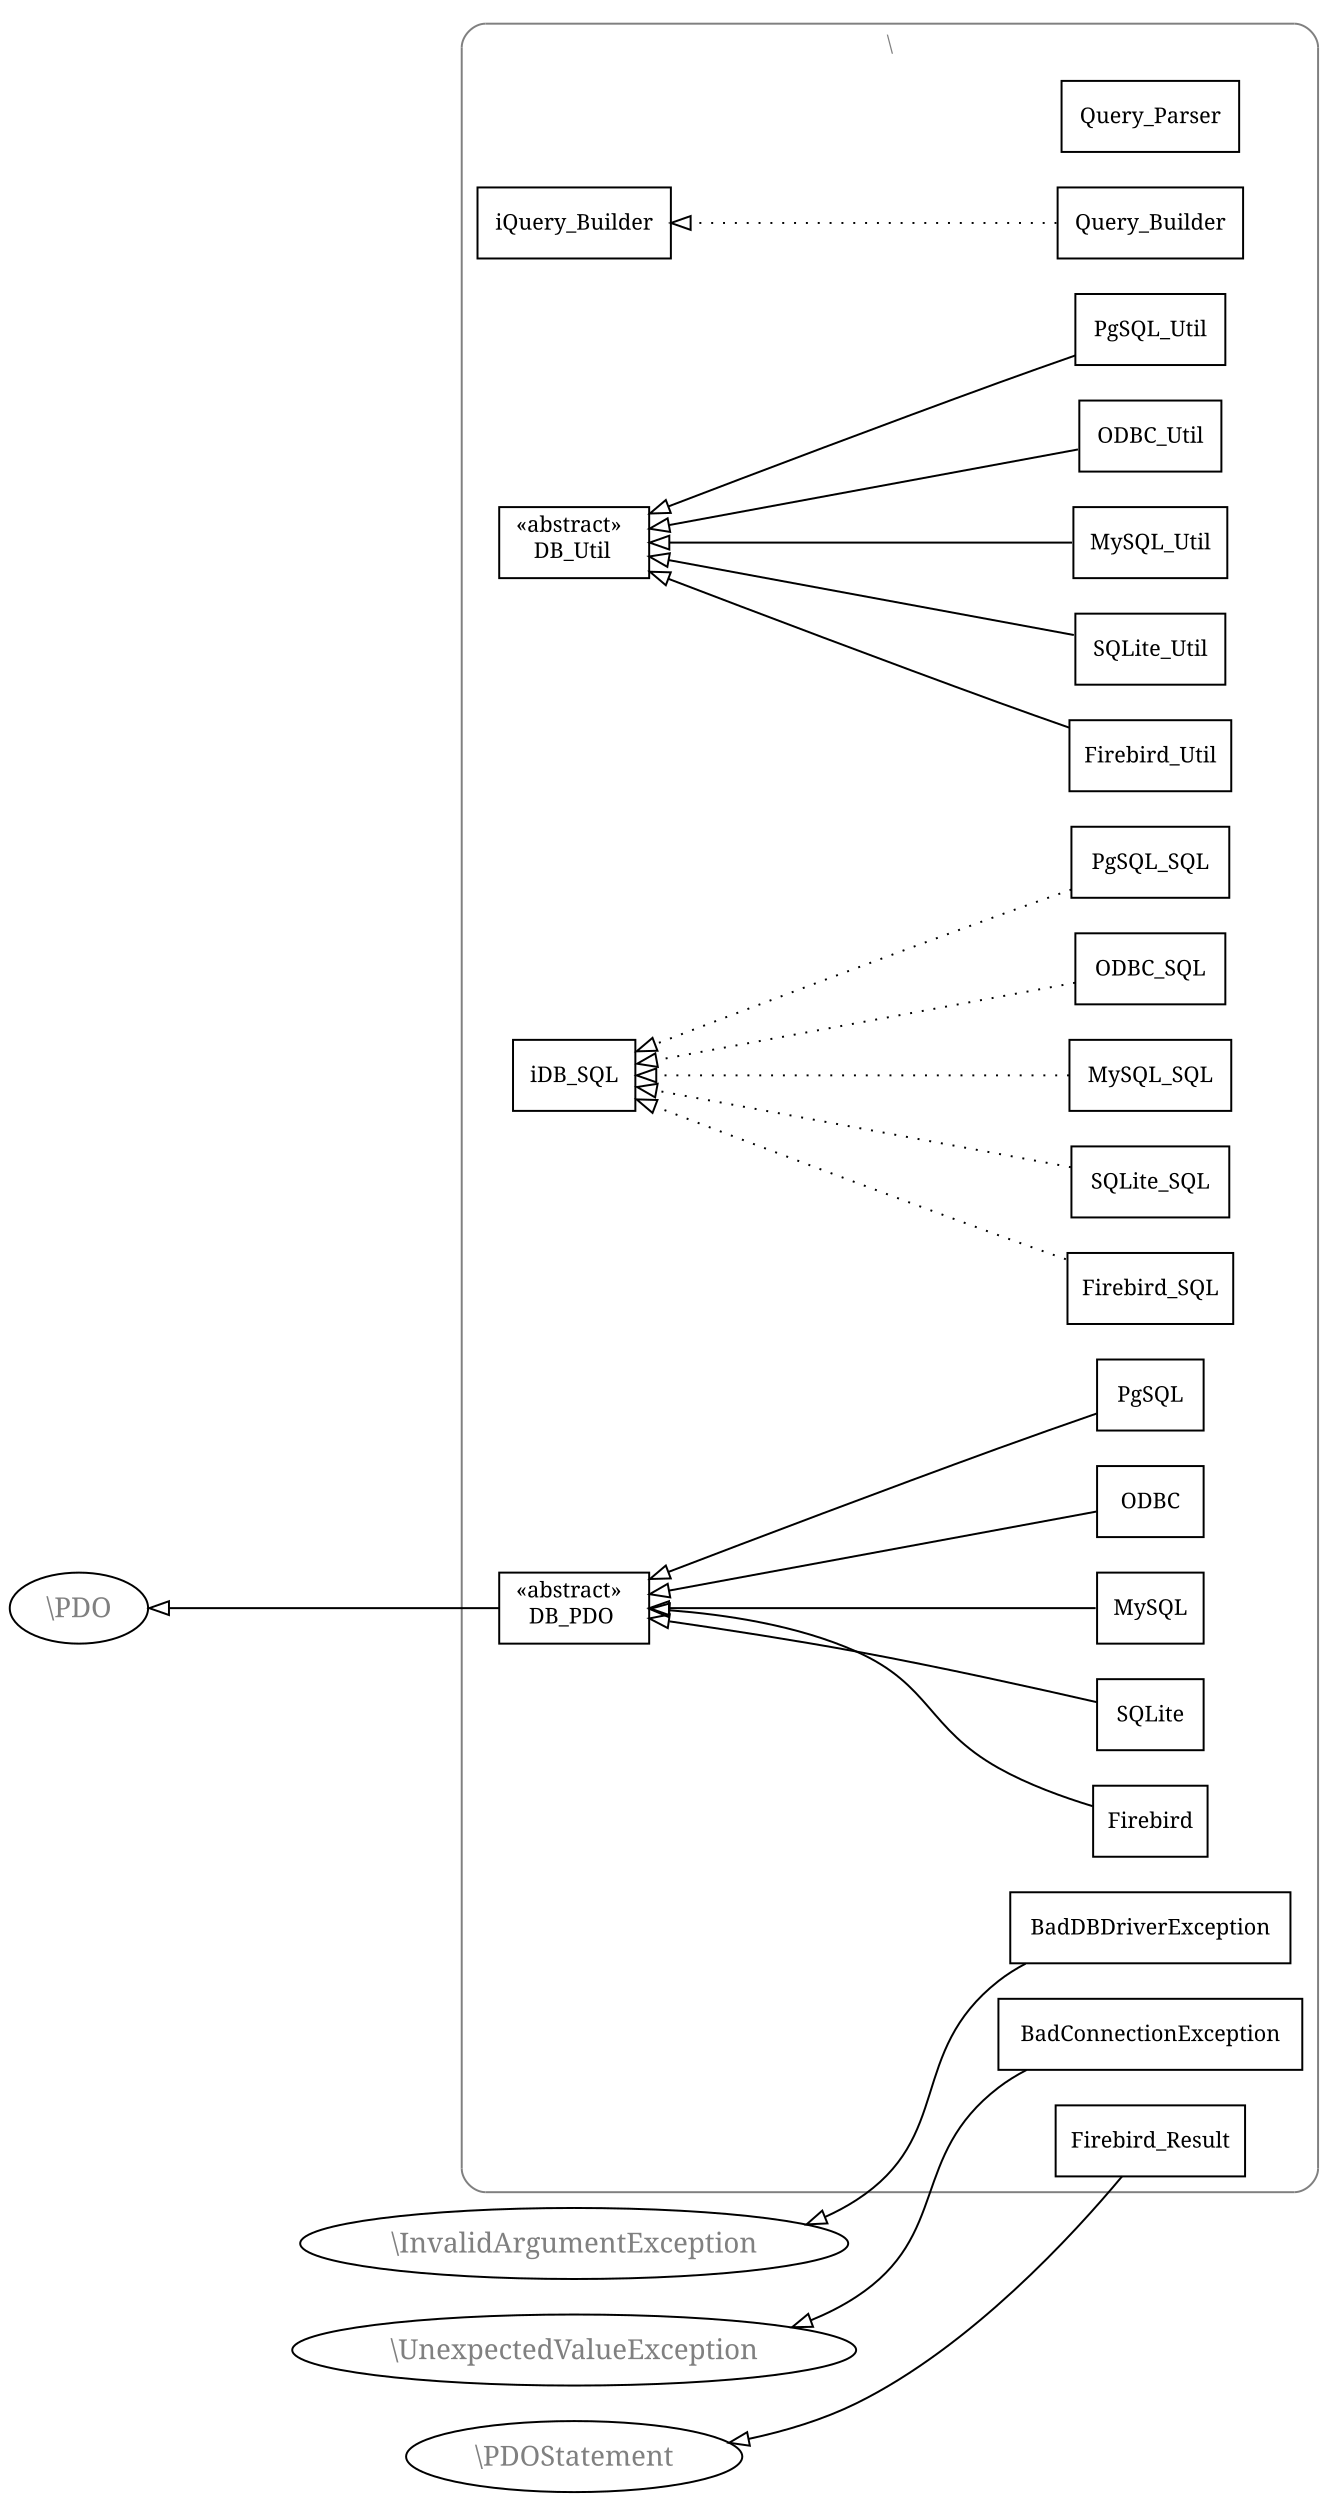
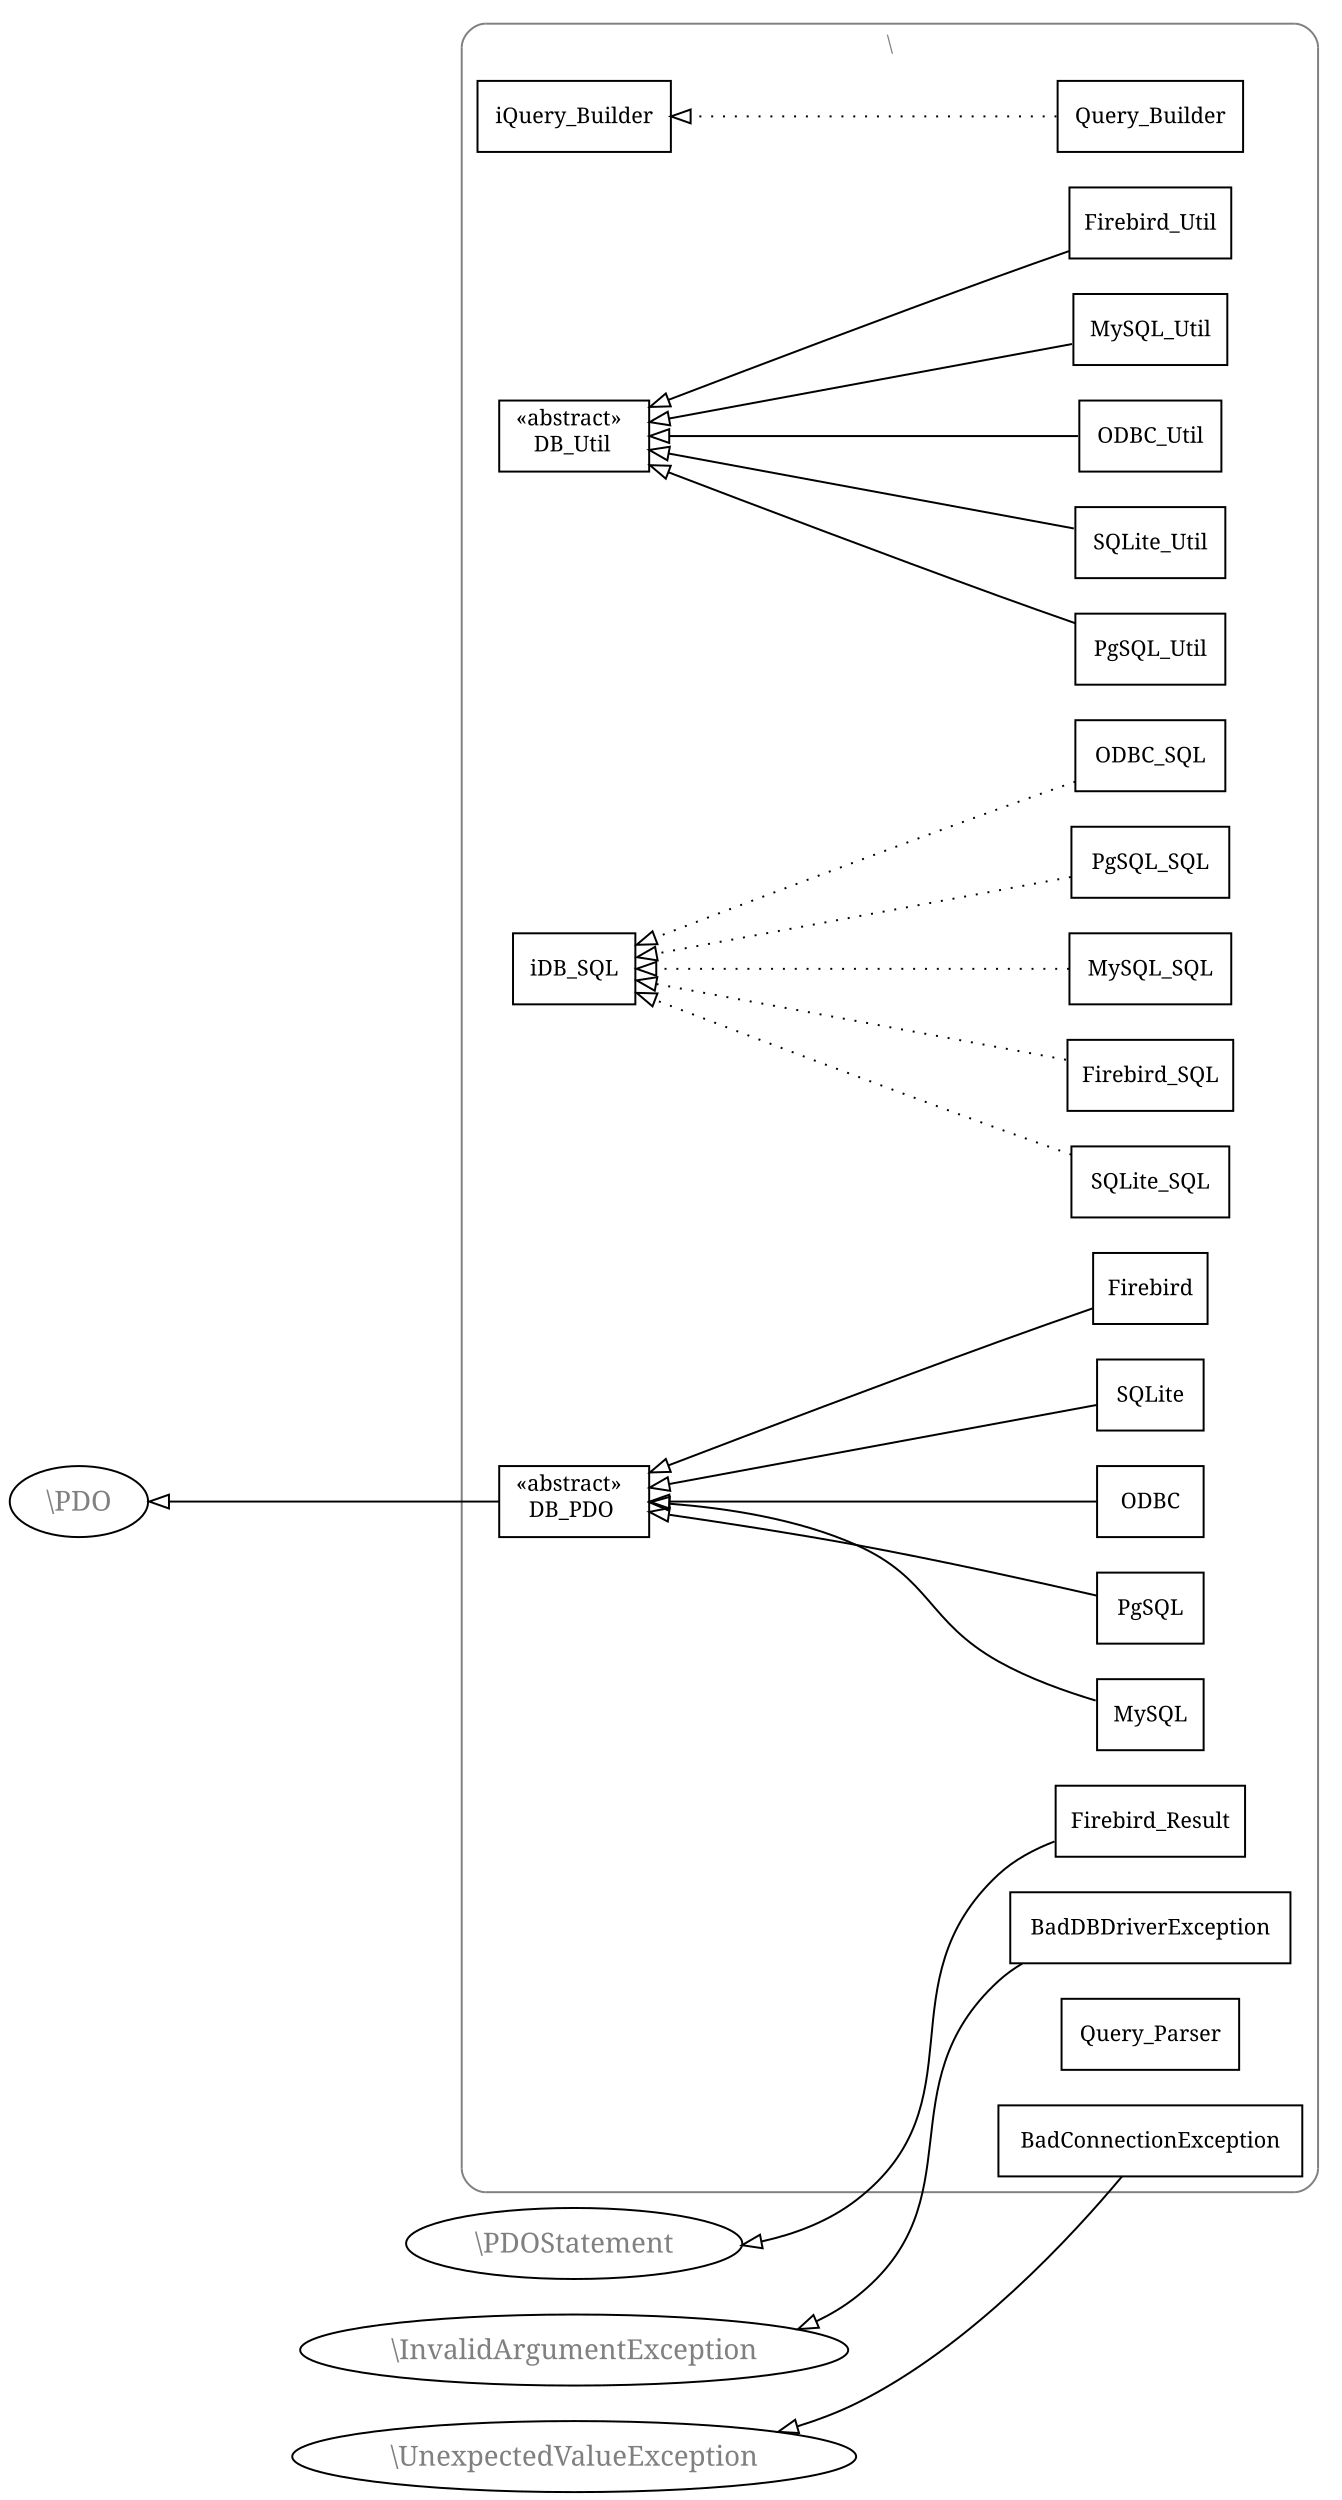
<svg xmlns="http://www.w3.org/2000/svg" width="680pt" height="1267pt" viewBox="0.00 0.00 680.00 1267.00">
  <g id="graph1" class="graph" transform="scale(1 1) rotate(0) translate(4 1263)">
    <polygon fill="white" stroke="white" points="-4,5 -4,-1263 677,-1263 677,5 -4,5" />
    <g id="graph2" class="cluster">
      <polyline fill="none" stroke="gray" points="242,-152 652,-152 " />
      <path fill="none" stroke="gray" d="M652,-152C658,-152 664,-158 664,-164" />
      <polyline fill="none" stroke="gray" points="664,-164 664,-1239 " />
      <path fill="none" stroke="gray" d="M664,-1239C664,-1245 658,-1251 652,-1251" />
      <polyline fill="none" stroke="gray" points="652,-1251 242,-1251 " />
      <path fill="none" stroke="gray" d="M242,-1251C236,-1251 230,-1245 230,-1239" />
      <polyline fill="none" stroke="gray" points="230,-1239 230,-164 " />
      <path fill="none" stroke="gray" d="M230,-164C230,-158 236,-152 242,-152" />
      <text text-anchor="middle" x="447" y="-1237.1" font-family="Times Roman,serif" font-size="11.00" fill="gray">\</text>
    </g>
    <g id="node2" class="node">
-       <polygon fill="none" stroke="black" points="624,-1222 534,-1222 534,-1186 624,-1186 624,-1222" />
-       <text text-anchor="middle" x="579" y="-1200.6" font-family="Times Roman,serif" font-size="11.00">Query_Parser</text>
+       <polygon fill="none" stroke="black" points="325,-520 249,-520 249,-484 325,-484 325,-520" />
+       <text text-anchor="start" x="257.5" y="-507.433" font-family="Times Roman,serif" font-size="11.00">«abstract»</text>
+       <text text-anchor="start" x="264" y="-494.233" font-family="Times Roman,serif" font-size="11.00">DB_PDO</text>
+     </g>
+     <g id="node27" class="node">
+       <ellipse fill="none" stroke="black" cx="36" cy="-502" rx="35.053" ry="18" />
+       <text text-anchor="middle" x="36" y="-497.4" font-family="Times Roman,serif" font-size="14.00" fill="gray">\PDO</text>
+     </g>
+     <g id="edge3" class="edge">
+       <path fill="none" stroke="black" d="M248.879,-502C204.032,-502 129.635,-502 81.727,-502" />
+       <polygon fill="none" stroke="black" points="81.631,-498.5 71.631,-502 81.631,-505.5 81.631,-498.5" />
    </g>
    <g id="node3" class="node">
-       <polygon fill="none" stroke="black" points="325,-466 249,-466 249,-430 325,-430 325,-466" />
-       <text text-anchor="start" x="257.5" y="-453.433" font-family="Times Roman,serif" font-size="11.00">«abstract»</text>
-       <text text-anchor="start" x="264" y="-440.233" font-family="Times Roman,serif" font-size="11.00">DB_PDO</text>
-     </g>
-     <g id="node27" class="node">
-       <ellipse fill="none" stroke="black" cx="36" cy="-448" rx="35.053" ry="18" />
-       <text text-anchor="middle" x="36" y="-443.4" font-family="Times Roman,serif" font-size="14.00" fill="gray">\PDO</text>
-     </g>
-     <g id="edge3" class="edge">
-       <path fill="none" stroke="black" d="M248.879,-448C204.032,-448 129.635,-448 81.727,-448" />
-       <polygon fill="none" stroke="black" points="81.631,-444.5 71.631,-448 81.631,-451.5 81.631,-444.5" />
+       <polygon fill="none" stroke="black" points="627,-358 531,-358 531,-322 627,-322 627,-358" />
+       <text text-anchor="middle" x="579" y="-336.6" font-family="Times Roman,serif" font-size="11.00">Firebird_Result</text>
+     </g>
+     <g id="node29" class="node">
+       <ellipse fill="none" stroke="black" cx="287" cy="-126" rx="85.194" ry="18" />
+       <text text-anchor="middle" x="287" y="-121.4" font-family="Times Roman,serif" font-size="14.00" fill="gray">\PDOStatement</text>
+     </g>
+     <g id="edge5" class="edge">
+       <path fill="none" stroke="black" d="M530.433,-329.744C520.145,-325.821 509.994,-320.422 502,-313 443.364,-258.561 493.404,-196.803 430,-148 416.189,-137.37 399.361,-130.886 382.164,-127.081" />
+       <polygon fill="none" stroke="black" points="382.497,-123.581 372.017,-125.14 381.181,-130.457 382.497,-123.581" />
    </g>
    <g id="node4" class="node">
-       <polygon fill="none" stroke="black" points="626,-1168 532,-1168 532,-1132 626,-1132 626,-1168" />
-       <text text-anchor="middle" x="579" y="-1146.6" font-family="Times Roman,serif" font-size="11.00">Query_Builder</text>
+       <polygon fill="none" stroke="black" points="620,-1168 538,-1168 538,-1132 620,-1132 620,-1168" />
+       <text text-anchor="middle" x="579" y="-1146.6" font-family="Times Roman,serif" font-size="11.00">Firebird_Util</text>
+     </g>
+     <g id="node10" class="node">
+       <polygon fill="none" stroke="black" points="325,-1060 249,-1060 249,-1024 325,-1024 325,-1060" />
+       <text text-anchor="start" x="257.5" y="-1047.43" font-family="Times Roman,serif" font-size="11.00">«abstract»</text>
+       <text text-anchor="start" x="266.5" y="-1034.23" font-family="Times Roman,serif" font-size="11.00">DB_Util</text>
+     </g>
+     <g id="edge7" class="edge">
+       <path fill="none" stroke="black" d="M537.778,-1135.74C526.185,-1131.68 513.582,-1127.21 502,-1123 444.323,-1102.03 378.311,-1077 334.819,-1060.38" />
+       <polygon fill="none" stroke="black" points="335.941,-1057.06 325.351,-1056.75 333.439,-1063.6 335.941,-1057.06" />
+     </g>
+     <g id="node5" class="node">
+       <polygon fill="none" stroke="black" points="626,-1222 532,-1222 532,-1186 626,-1186 626,-1222" />
+       <text text-anchor="middle" x="579" y="-1200.6" font-family="Times Roman,serif" font-size="11.00">Query_Builder</text>
+     </g>
+     <g id="node24" class="node">
+       <polygon fill="none" stroke="black" points="336,-1222 238,-1222 238,-1186 336,-1186 336,-1222" />
+       <text text-anchor="middle" x="287" y="-1200.6" font-family="Times Roman,serif" font-size="11.00">iQuery_Builder</text>
+     </g>
+     <g id="edge9" class="edge">
+       <path fill="none" stroke="black" stroke-dasharray="1,5" d="M531.435,-1204C480.879,-1204 400.848,-1204 346.235,-1204" />
+       <polygon fill="none" stroke="black" points="346.007,-1200.5 336.007,-1204 346.007,-1207.5 346.007,-1200.5" />
+     </g>
+     <g id="node6" class="node">
+       <polygon fill="none" stroke="black" points="608,-628 550,-628 550,-592 608,-592 608,-628" />
+       <text text-anchor="middle" x="579" y="-606.6" font-family="Times Roman,serif" font-size="11.00">Firebird</text>
+     </g>
+     <g id="edge11" class="edge">
+       <path fill="none" stroke="black" d="M549.692,-599.901C535.297,-594.895 517.71,-588.713 502,-583 444.323,-562.026 378.311,-537.004 334.819,-520.376" />
+       <polygon fill="none" stroke="black" points="335.941,-517.058 325.351,-516.753 333.439,-523.596 335.941,-517.058" />
+     </g>
+     <g id="node7" class="node">
+       <polygon fill="none" stroke="black" points="618,-1114 540,-1114 540,-1078 618,-1078 618,-1114" />
+       <text text-anchor="middle" x="579" y="-1092.6" font-family="Times Roman,serif" font-size="11.00">MySQL_Util</text>
+     </g>
+     <g id="edge13" class="edge">
+       <path fill="none" stroke="black" d="M539.316,-1088.66C486.212,-1078.84 392.123,-1061.44 335.065,-1050.89" />
+       <polygon fill="none" stroke="black" points="335.675,-1047.44 325.205,-1049.07 334.402,-1054.33 335.675,-1047.44" />
+     </g>
+     <g id="node8" class="node">
+       <polygon fill="none" stroke="black" points="617,-898 541,-898 541,-862 617,-862 617,-898" />
+       <text text-anchor="middle" x="579" y="-876.6" font-family="Times Roman,serif" font-size="11.00">ODBC_SQL</text>
    </g>
    <g id="node25" class="node">
-       <polygon fill="none" stroke="black" points="336,-1168 238,-1168 238,-1132 336,-1132 336,-1168" />
-       <text text-anchor="middle" x="287" y="-1146.6" font-family="Times Roman,serif" font-size="11.00">iQuery_Builder</text>
-     </g>
-     <g id="edge5" class="edge">
-       <path fill="none" stroke="black" stroke-dasharray="1,5" d="M531.435,-1150C480.879,-1150 400.848,-1150 346.235,-1150" />
-       <polygon fill="none" stroke="black" points="346.007,-1146.5 336.007,-1150 346.007,-1153.5 346.007,-1146.5" />
-     </g>
-     <g id="node5" class="node">
-       <polygon fill="none" stroke="black" points="325,-1006 249,-1006 249,-970 325,-970 325,-1006" />
-       <text text-anchor="start" x="257.5" y="-993.433" font-family="Times Roman,serif" font-size="11.00">«abstract»</text>
-       <text text-anchor="start" x="266.5" y="-980.233" font-family="Times Roman,serif" font-size="11.00">DB_Util</text>
-     </g>
-     <g id="node6" class="node">
+       <polygon fill="none" stroke="black" points="318,-790 256,-790 256,-754 318,-754 318,-790" />
+       <text text-anchor="middle" x="287" y="-768.6" font-family="Times Roman,serif" font-size="11.00">iDB_SQL</text>
+     </g>
+     <g id="edge15" class="edge">
+       <path fill="none" stroke="black" stroke-dasharray="1,5" d="M540.948,-866.852C528.512,-862.503 514.647,-857.599 502,-853 441.314,-830.932 371.402,-804.382 328.201,-787.844" />
+       <polygon fill="none" stroke="black" points="329.199,-784.479 318.609,-784.169 326.694,-791.015 329.199,-784.479" />
+     </g>
+     <g id="node9" class="node">
+       <polygon fill="none" stroke="black" points="615,-1060 543,-1060 543,-1024 615,-1024 615,-1060" />
+       <text text-anchor="middle" x="579" y="-1038.6" font-family="Times Roman,serif" font-size="11.00">ODBC_Util</text>
+     </g>
+     <g id="edge17" class="edge">
+       <path fill="none" stroke="black" d="M542.314,-1042C489.861,-1042 393.362,-1042 335.2,-1042" />
+       <polygon fill="none" stroke="black" points="335.156,-1038.5 325.156,-1042 335.156,-1045.5 335.156,-1038.5" />
+     </g>
+     <g id="node11" class="node">
+       <polygon fill="none" stroke="black" points="617,-1006 541,-1006 541,-970 617,-970 617,-1006" />
+       <text text-anchor="middle" x="579" y="-984.6" font-family="Times Roman,serif" font-size="11.00">SQLite_Util</text>
+     </g>
+     <g id="edge19" class="edge">
+       <path fill="none" stroke="black" d="M540.225,-995.171C487.246,-1004.97 392.288,-1022.53 334.918,-1033.14" />
+       <polygon fill="none" stroke="black" points="334.205,-1029.71 325.008,-1034.97 335.478,-1036.59 334.205,-1029.71" />
+     </g>
+     <g id="node12" class="node">
+       <polygon fill="none" stroke="black" points="617,-952 541,-952 541,-916 617,-916 617,-952" />
+       <text text-anchor="middle" x="579" y="-930.6" font-family="Times Roman,serif" font-size="11.00">PgSQL_Util</text>
+     </g>
+     <g id="edge21" class="edge">
+       <path fill="none" stroke="black" d="M540.948,-947.148C528.512,-951.497 514.647,-956.401 502,-961 444.323,-981.974 378.311,-1007 334.819,-1023.62" />
+       <polygon fill="none" stroke="black" points="333.439,-1020.4 325.351,-1027.25 335.941,-1026.94 333.439,-1020.4" />
+     </g>
+     <g id="node13" class="node">
+       <polygon fill="none" stroke="black" points="619,-844 539,-844 539,-808 619,-808 619,-844" />
+       <text text-anchor="middle" x="579" y="-822.6" font-family="Times Roman,serif" font-size="11.00">PgSQL_SQL</text>
+     </g>
+     <g id="edge23" class="edge">
+       <path fill="none" stroke="black" stroke-dasharray="1,5" d="M538.705,-818.548C483.474,-808.334 384.742,-790.075 328.755,-779.722" />
+       <polygon fill="none" stroke="black" points="329.288,-776.261 318.819,-777.884 328.015,-783.144 329.288,-776.261" />
+     </g>
+     <g id="node14" class="node">
+       <polygon fill="none" stroke="black" points="620,-790 538,-790 538,-754 620,-754 620,-790" />
+       <text text-anchor="middle" x="579" y="-768.6" font-family="Times Roman,serif" font-size="11.00">MySQL_SQL</text>
+     </g>
+     <g id="edge25" class="edge">
+       <path fill="none" stroke="black" stroke-dasharray="1,5" d="M537.783,-772C482.4,-772 384.499,-772 328.813,-772" />
+       <polygon fill="none" stroke="black" points="328.595,-768.5 318.595,-772 328.595,-775.5 328.595,-768.5" />
+     </g>
+     <g id="node15" class="node">
+       <polygon fill="none" stroke="black" points="621,-736 537,-736 537,-700 621,-700 621,-736" />
+       <text text-anchor="middle" x="579" y="-714.6" font-family="Times Roman,serif" font-size="11.00">Firebird_SQL</text>
+     </g>
+     <g id="edge27" class="edge">
+       <path fill="none" stroke="black" stroke-dasharray="1,5" d="M536.228,-725.91C480.57,-736.203 383.933,-754.074 328.771,-764.275" />
+       <polygon fill="none" stroke="black" points="327.842,-760.888 318.645,-766.148 329.115,-767.771 327.842,-760.888" />
+     </g>
+     <g id="node16" class="node">
+       <polygon fill="none" stroke="black" points="606,-574 552,-574 552,-538 606,-538 606,-574" />
+       <text text-anchor="middle" x="579" y="-552.6" font-family="Times Roman,serif" font-size="11.00">SQLite</text>
+     </g>
+     <g id="edge29" class="edge">
+       <path fill="none" stroke="black" d="M551.792,-550.968C502.303,-541.816 396.973,-522.338 335.113,-510.898" />
+       <polygon fill="none" stroke="black" points="335.672,-507.442 325.203,-509.065 334.399,-514.325 335.672,-507.442" />
+     </g>
+     <g id="node17" class="node">
+       <polygon fill="none" stroke="black" points="619,-682 539,-682 539,-646 619,-646 619,-682" />
+       <text text-anchor="middle" x="579" y="-660.6" font-family="Times Roman,serif" font-size="11.00">SQLite_SQL</text>
+     </g>
+     <g id="edge31" class="edge">
+       <path fill="none" stroke="black" stroke-dasharray="1,5" d="M538.973,-677.839C527.056,-682.012 513.982,-686.643 502,-691 441.314,-713.068 371.402,-739.618 328.201,-756.156" />
+       <polygon fill="none" stroke="black" points="326.694,-752.985 318.609,-759.831 329.199,-759.521 326.694,-752.985" />
+     </g>
+     <g id="node18" class="node">
+       <polygon fill="none" stroke="black" points="606,-520 552,-520 552,-484 606,-484 606,-520" />
+       <text text-anchor="middle" x="579" y="-498.6" font-family="Times Roman,serif" font-size="11.00">ODBC</text>
+     </g>
+     <g id="edge33" class="edge">
+       <path fill="none" stroke="black" d="M551.792,-502C502.406,-502 397.407,-502 335.496,-502" />
+       <polygon fill="none" stroke="black" points="335.203,-498.5 325.203,-502 335.203,-505.5 335.203,-498.5" />
+     </g>
+     <g id="node19" class="node">
+       <polygon fill="none" stroke="black" points="606,-466 552,-466 552,-430 606,-430 606,-466" />
+       <text text-anchor="middle" x="579" y="-444.6" font-family="Times Roman,serif" font-size="11.00">PgSQL</text>
+     </g>
+     <g id="edge35" class="edge">
+       <path fill="none" stroke="black" d="M551.907,-454.321C522.121,-461.153 472.804,-472.118 430,-480 398.567,-485.788 363.052,-491.258 335.279,-495.295" />
+       <polygon fill="none" stroke="black" points="334.437,-491.88 325.039,-496.77 335.435,-498.809 334.437,-491.88" />
+     </g>
+     <g id="node20" class="node">
      <polygon fill="none" stroke="black" points="650,-304 508,-304 508,-268 650,-268 650,-304" />
      <text text-anchor="middle" x="579" y="-282.6" font-family="Times Roman,serif" font-size="11.00">BadDBDriverException</text>
    </g>
-     <g id="node30" class="node">
-       <ellipse fill="none" stroke="black" cx="287" cy="-126" rx="138.86" ry="18" />
-       <text text-anchor="middle" x="287" y="-121.4" font-family="Times Roman,serif" font-size="14.00" fill="gray">\InvalidArgumentException</text>
-     </g>
-     <g id="edge7" class="edge">
-       <path fill="none" stroke="black" d="M515.792,-267.846C510.904,-265.262 506.232,-262.327 502,-259 455.775,-222.654 479.379,-179.93 430,-148 425,-144.767 419.701,-141.944 414.199,-139.483" />
-       <polygon fill="none" stroke="black" points="415.351,-136.174 404.768,-135.674 412.73,-142.664 415.351,-136.174" />
-     </g>
-     <g id="node7" class="node">
-       <polygon fill="none" stroke="black" points="656,-250 502,-250 502,-214 656,-214 656,-250" />
-       <text text-anchor="middle" x="579" y="-228.6" font-family="Times Roman,serif" font-size="11.00">BadConnectionException</text>
-     </g>
-     <g id="node32" class="node">
-       <ellipse fill="none" stroke="black" cx="287" cy="-72" rx="142.885" ry="18" />
-       <text text-anchor="middle" x="287" y="-67.4" font-family="Times Roman,serif" font-size="14.00" fill="gray">\UnexpectedValueException</text>
-     </g>
-     <g id="edge9" class="edge">
-       <path fill="none" stroke="black" d="M516.256,-213.95C511.211,-211.337 506.379,-208.369 502,-205 456.859,-170.276 477.626,-130.229 430,-99 422.863,-94.32 415.119,-90.405 407.053,-87.135" />
-       <polygon fill="none" stroke="black" points="408.047,-83.77 397.454,-83.584 405.619,-90.336 408.047,-83.77" />
-     </g>
-     <g id="node8" class="node">
-       <polygon fill="none" stroke="black" points="619,-844 539,-844 539,-808 619,-808 619,-844" />
-       <text text-anchor="middle" x="579" y="-822.6" font-family="Times Roman,serif" font-size="11.00">PgSQL_SQL</text>
-     </g>
-     <g id="node24" class="node">
-       <polygon fill="none" stroke="black" points="318,-736 256,-736 256,-700 318,-700 318,-736" />
-       <text text-anchor="middle" x="287" y="-714.6" font-family="Times Roman,serif" font-size="11.00">iDB_SQL</text>
-     </g>
-     <g id="edge11" class="edge">
-       <path fill="none" stroke="black" stroke-dasharray="1,5" d="M538.973,-812.161C527.056,-807.988 513.982,-803.357 502,-799 441.314,-776.932 371.402,-750.382 328.201,-733.844" />
-       <polygon fill="none" stroke="black" points="329.199,-730.479 318.609,-730.169 326.694,-737.015 329.199,-730.479" />
-     </g>
-     <g id="node9" class="node">
-       <polygon fill="none" stroke="black" points="617,-1114 541,-1114 541,-1078 617,-1078 617,-1114" />
-       <text text-anchor="middle" x="579" y="-1092.6" font-family="Times Roman,serif" font-size="11.00">PgSQL_Util</text>
-     </g>
-     <g id="edge13" class="edge">
-       <path fill="none" stroke="black" d="M540.948,-1082.85C528.512,-1078.5 514.647,-1073.6 502,-1069 444.323,-1048.03 378.311,-1023 334.819,-1006.38" />
-       <polygon fill="none" stroke="black" points="335.941,-1003.06 325.351,-1002.75 333.439,-1009.6 335.941,-1003.06" />
-     </g>
-     <g id="node10" class="node">
-       <polygon fill="none" stroke="black" points="606,-574 552,-574 552,-538 606,-538 606,-574" />
-       <text text-anchor="middle" x="579" y="-552.6" font-family="Times Roman,serif" font-size="11.00">PgSQL</text>
-     </g>
-     <g id="edge15" class="edge">
-       <path fill="none" stroke="black" d="M551.863,-546.656C537.09,-541.525 518.508,-535.003 502,-529 444.323,-508.026 378.311,-483.004 334.819,-466.376" />
-       <polygon fill="none" stroke="black" points="335.941,-463.058 325.351,-462.753 333.439,-469.596 335.941,-463.058" />
-     </g>
-     <g id="node11" class="node">
-       <polygon fill="none" stroke="black" points="615,-1060 543,-1060 543,-1024 615,-1024 615,-1060" />
-       <text text-anchor="middle" x="579" y="-1038.6" font-family="Times Roman,serif" font-size="11.00">ODBC_Util</text>
-     </g>
-     <g id="edge17" class="edge">
-       <path fill="none" stroke="black" d="M542.314,-1035.22C489.861,-1025.52 393.362,-1007.67 335.2,-996.914" />
-       <polygon fill="none" stroke="black" points="335.626,-993.433 325.156,-995.056 334.353,-1000.32 335.626,-993.433" />
-     </g>
-     <g id="node12" class="node">
-       <polygon fill="none" stroke="black" points="617,-790 541,-790 541,-754 617,-754 617,-790" />
-       <text text-anchor="middle" x="579" y="-768.6" font-family="Times Roman,serif" font-size="11.00">ODBC_SQL</text>
-     </g>
-     <g id="edge19" class="edge">
-       <path fill="none" stroke="black" stroke-dasharray="1,5" d="M540.826,-764.94C486.106,-754.821 385.729,-736.258 328.978,-725.763" />
-       <polygon fill="none" stroke="black" points="329.379,-722.278 318.91,-723.901 328.106,-729.161 329.379,-722.278" />
-     </g>
-     <g id="node13" class="node">
-       <polygon fill="none" stroke="black" points="606,-520 552,-520 552,-484 606,-484 606,-520" />
-       <text text-anchor="middle" x="579" y="-498.6" font-family="Times Roman,serif" font-size="11.00">ODBC</text>
-     </g>
-     <g id="edge21" class="edge">
-       <path fill="none" stroke="black" d="M551.792,-496.968C502.303,-487.816 396.973,-468.338 335.113,-456.898" />
-       <polygon fill="none" stroke="black" points="335.672,-453.442 325.203,-455.065 334.399,-460.325 335.672,-453.442" />
-     </g>
-     <g id="node14" class="node">
-       <polygon fill="none" stroke="black" points="618,-1006 540,-1006 540,-970 618,-970 618,-1006" />
-       <text text-anchor="middle" x="579" y="-984.6" font-family="Times Roman,serif" font-size="11.00">MySQL_Util</text>
-     </g>
-     <g id="edge23" class="edge">
-       <path fill="none" stroke="black" d="M539.316,-988C486.322,-988 392.513,-988 335.42,-988" />
-       <polygon fill="none" stroke="black" points="335.205,-984.5 325.205,-988 335.205,-991.5 335.205,-984.5" />
-     </g>
-     <g id="node15" class="node">
-       <polygon fill="none" stroke="black" points="606,-466 552,-466 552,-430 606,-430 606,-466" />
-       <text text-anchor="middle" x="579" y="-444.6" font-family="Times Roman,serif" font-size="11.00">MySQL</text>
-     </g>
-     <g id="edge25" class="edge">
-       <path fill="none" stroke="black" d="M551.266,-448C501.608,-448 396.953,-448 335.287,-448" />
-       <polygon fill="none" stroke="black" points="335.035,-444.5 325.035,-448 335.035,-451.5 335.035,-444.5" />
-     </g>
-     <g id="node16" class="node">
-       <polygon fill="none" stroke="black" points="620,-736 538,-736 538,-700 620,-700 620,-736" />
-       <text text-anchor="middle" x="579" y="-714.6" font-family="Times Roman,serif" font-size="11.00">MySQL_SQL</text>
-     </g>
-     <g id="edge27" class="edge">
-       <path fill="none" stroke="black" stroke-dasharray="1,5" d="M537.783,-718C482.4,-718 384.499,-718 328.813,-718" />
-       <polygon fill="none" stroke="black" points="328.595,-714.5 318.595,-718 328.595,-721.5 328.595,-714.5" />
-     </g>
-     <g id="node17" class="node">
-       <polygon fill="none" stroke="black" points="617,-952 541,-952 541,-916 617,-916 617,-952" />
-       <text text-anchor="middle" x="579" y="-930.6" font-family="Times Roman,serif" font-size="11.00">SQLite_Util</text>
-     </g>
-     <g id="edge29" class="edge">
-       <path fill="none" stroke="black" d="M540.225,-941.171C487.246,-950.968 392.288,-968.529 334.918,-979.139" />
-       <polygon fill="none" stroke="black" points="334.205,-975.711 325.008,-980.971 335.478,-982.594 334.205,-975.711" />
-     </g>
-     <g id="node18" class="node">
+     <g id="node46" class="node">
+       <ellipse fill="none" stroke="black" cx="287" cy="-72" rx="138.86" ry="18" />
+       <text text-anchor="middle" x="287" y="-67.4" font-family="Times Roman,serif" font-size="14.00" fill="gray">\InvalidArgumentException</text>
+     </g>
+     <g id="edge37" class="edge">
+       <path fill="none" stroke="black" d="M514.091,-267.872C509.746,-265.293 505.653,-262.353 502,-259 444.551,-206.27 491.254,-147.258 430,-99 423.79,-94.108 416.963,-90.008 409.76,-86.581" />
+       <polygon fill="none" stroke="black" points="411.025,-83.315 400.455,-82.589 408.266,-89.748 411.025,-83.315" />
+     </g>
+     <g id="node21" class="node">
+       <polygon fill="none" stroke="black" points="656,-196 502,-196 502,-160 656,-160 656,-196" />
+       <text text-anchor="middle" x="579" y="-174.6" font-family="Times Roman,serif" font-size="11.00">BadConnectionException</text>
+     </g>
+     <g id="node48" class="node">
+       <ellipse fill="none" stroke="black" cx="287" cy="-18" rx="142.885" ry="18" />
+       <text text-anchor="middle" x="287" y="-13.4" font-family="Times Roman,serif" font-size="14.00" fill="gray">\UnexpectedValueException</text>
+     </g>
+     <g id="edge39" class="edge">
+       <path fill="none" stroke="black" d="M564.649,-159.998C540.297,-130.794 487.857,-73.497 430,-45 420.639,-40.389 410.577,-36.564 400.283,-33.39" />
+       <polygon fill="none" stroke="black" points="400.935,-29.936 390.358,-30.542 399.005,-36.664 400.935,-29.936" />
+     </g>
+     <g id="node22" class="node">
+       <polygon fill="none" stroke="black" points="624,-250 534,-250 534,-214 624,-214 624,-250" />
+       <text text-anchor="middle" x="579" y="-228.6" font-family="Times Roman,serif" font-size="11.00">Query_Parser</text>
+     </g>
+     <g id="node23" class="node">
      <polygon fill="none" stroke="black" points="606,-412 552,-412 552,-376 606,-376 606,-412" />
-       <text text-anchor="middle" x="579" y="-390.6" font-family="Times Roman,serif" font-size="11.00">SQLite</text>
-     </g>
-     <g id="edge31" class="edge">
-       <path fill="none" stroke="black" d="M551.907,-400.321C522.121,-407.153 472.804,-418.118 430,-426 398.567,-431.788 363.052,-437.258 335.279,-441.295" />
-       <polygon fill="none" stroke="black" points="334.437,-437.88 325.039,-442.77 335.435,-444.809 334.437,-437.88" />
-     </g>
-     <g id="node19" class="node">
-       <polygon fill="none" stroke="black" points="619,-682 539,-682 539,-646 619,-646 619,-682" />
-       <text text-anchor="middle" x="579" y="-660.6" font-family="Times Roman,serif" font-size="11.00">SQLite_SQL</text>
-     </g>
-     <g id="edge33" class="edge">
-       <path fill="none" stroke="black" stroke-dasharray="1,5" d="M538.705,-671.452C483.474,-681.666 384.742,-699.925 328.755,-710.278" />
-       <polygon fill="none" stroke="black" points="328.015,-706.856 318.819,-712.116 329.288,-713.739 328.015,-706.856" />
-     </g>
-     <g id="node20" class="node">
-       <polygon fill="none" stroke="black" points="621,-628 537,-628 537,-592 621,-592 621,-628" />
-       <text text-anchor="middle" x="579" y="-606.6" font-family="Times Roman,serif" font-size="11.00">Firebird_SQL</text>
-     </g>
-     <g id="edge35" class="edge">
-       <path fill="none" stroke="black" stroke-dasharray="1,5" d="M536.173,-624.821C525.029,-628.731 513.05,-632.982 502,-637 441.314,-659.068 371.402,-685.618 328.201,-702.156" />
-       <polygon fill="none" stroke="black" points="326.694,-698.985 318.609,-705.831 329.199,-705.521 326.694,-698.985" />
-     </g>
-     <g id="node21" class="node">
-       <polygon fill="none" stroke="black" points="627,-196 531,-196 531,-160 627,-160 627,-196" />
-       <text text-anchor="middle" x="579" y="-174.6" font-family="Times Roman,serif" font-size="11.00">Firebird_Result</text>
-     </g>
-     <g id="node47" class="node">
-       <ellipse fill="none" stroke="black" cx="287" cy="-18" rx="85.194" ry="18" />
-       <text text-anchor="middle" x="287" y="-13.4" font-family="Times Roman,serif" font-size="14.00" fill="gray">\PDOStatement</text>
-     </g>
-     <g id="edge37" class="edge">
-       <path fill="none" stroke="black" d="M564.649,-159.998C540.297,-130.794 487.857,-73.497 430,-45 413.189,-36.72 394.116,-30.971 375.503,-26.983" />
-       <polygon fill="none" stroke="black" points="376.018,-23.517 365.527,-24.998 374.652,-30.382 376.018,-23.517" />
-     </g>
-     <g id="node22" class="node">
-       <polygon fill="none" stroke="black" points="608,-358 550,-358 550,-322 608,-322 608,-358" />
-       <text text-anchor="middle" x="579" y="-336.6" font-family="Times Roman,serif" font-size="11.00">Firebird</text>
-     </g>
-     <g id="edge39" class="edge">
-       <path fill="none" stroke="black" d="M549.812,-347.602C534.963,-352.113 516.944,-358.604 502,-367 465.931,-387.264 467.783,-409.147 430,-426 400.273,-439.26 364,-444.733 335.425,-446.904" />
-       <polygon fill="none" stroke="black" points="335.024,-443.423 325.272,-447.563 335.478,-450.408 335.024,-443.423" />
-     </g>
-     <g id="node23" class="node">
-       <polygon fill="none" stroke="black" points="620,-898 538,-898 538,-862 620,-862 620,-898" />
-       <text text-anchor="middle" x="579" y="-876.6" font-family="Times Roman,serif" font-size="11.00">Firebird_Util</text>
+       <text text-anchor="middle" x="579" y="-390.6" font-family="Times Roman,serif" font-size="11.00">MySQL</text>
    </g>
    <g id="edge41" class="edge">
-       <path fill="none" stroke="black" d="M537.778,-894.258C526.185,-898.321 513.582,-902.788 502,-907 444.323,-927.974 378.311,-952.996 334.819,-969.624" />
-       <polygon fill="none" stroke="black" points="333.439,-966.404 325.351,-973.247 335.941,-972.942 333.439,-966.404" />
+       <path fill="none" stroke="black" d="M551.274,-401.161C536.158,-405.686 517.438,-412.327 502,-421 465.931,-441.264 467.783,-463.147 430,-480 400.273,-493.26 364,-498.733 335.425,-500.904" />
+       <polygon fill="none" stroke="black" points="335.024,-497.423 325.272,-501.563 335.478,-504.408 335.024,-497.423" />
    </g>
  </g>
</svg>
